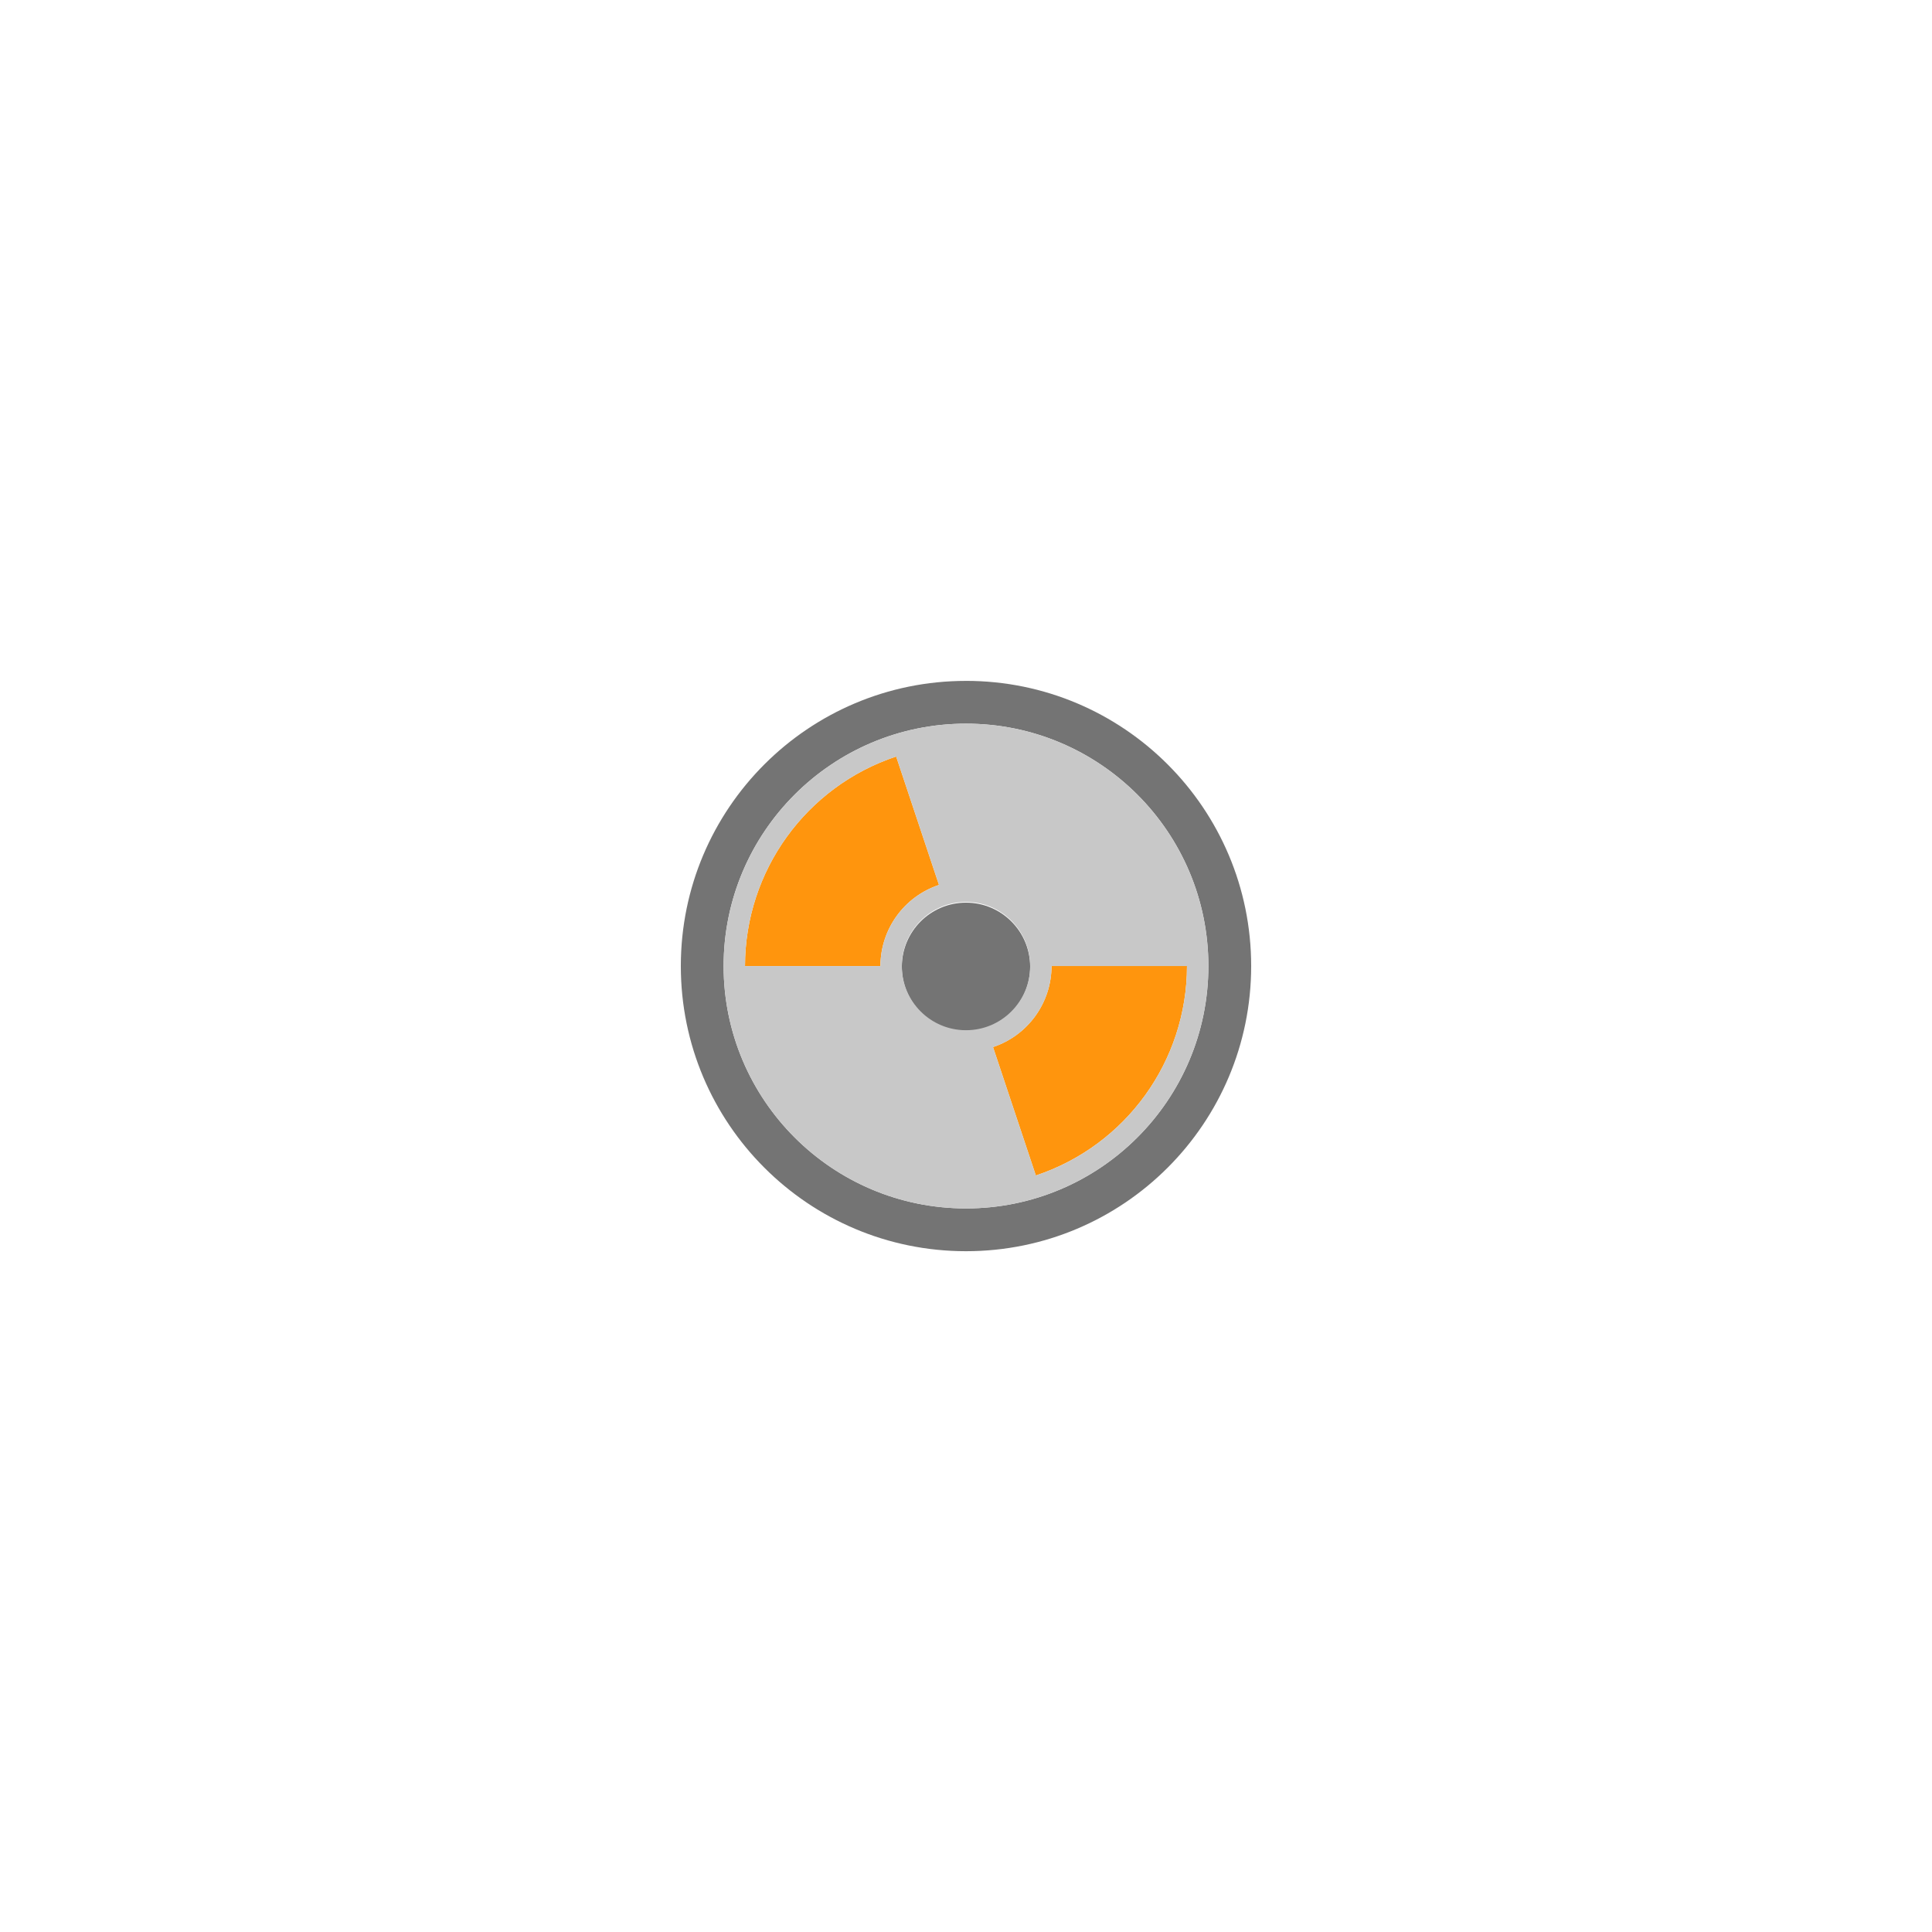
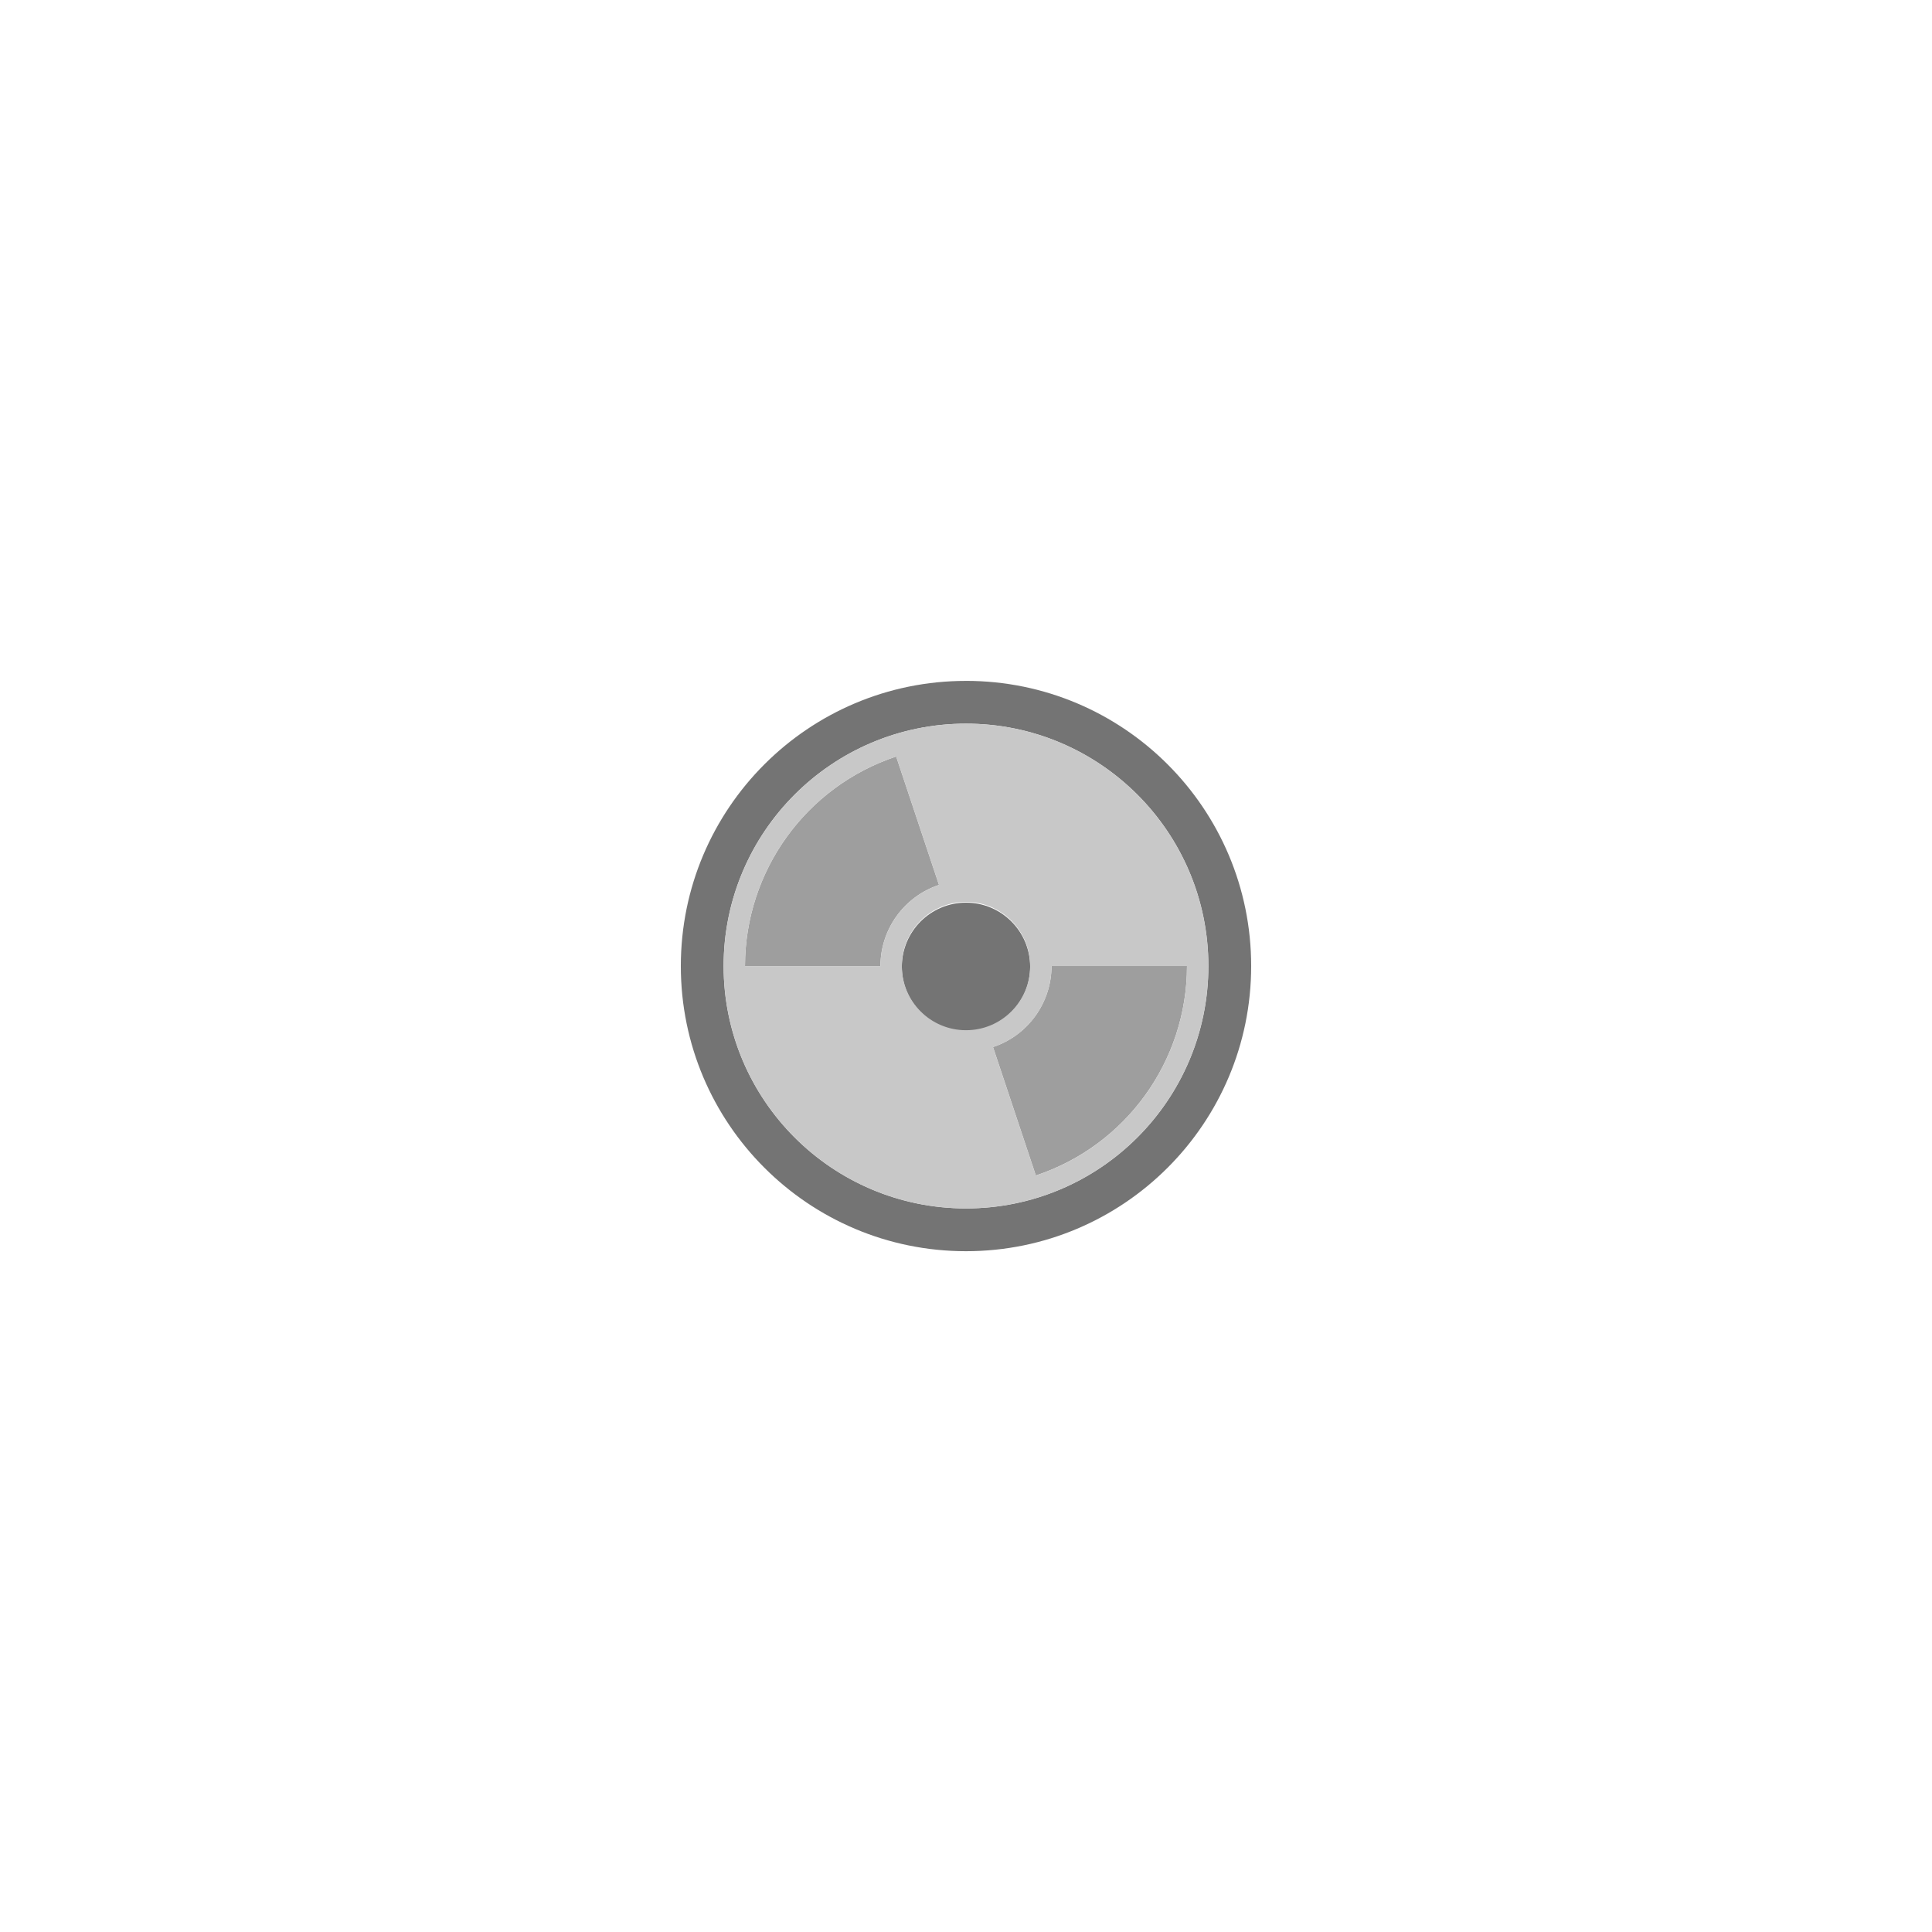
<svg xmlns="http://www.w3.org/2000/svg" viewBox="0 0 96 96">
  <g transform="translate(-384 -956.36)" fill-rule="evenodd">
-     <path d="M428.53 993.95a10.981 10.981 0 0 0-7.511 10.41h6.73a4.25 4.25 0 0 1 2.909-4.028zm7.72 10.41a4.25 4.25 0 0 1-2.908 4.028l2.128 6.382a10.981 10.981 0 0 0 7.511-10.41z" fill="#ff950d" />
+     <path d="M428.53 993.95a10.981 10.981 0 0 0-7.511 10.41h6.73a4.25 4.25 0 0 1 2.909-4.028zm7.72 10.41a4.25 4.25 0 0 1-2.908 4.028l2.128 6.382a10.981 10.981 0 0 0 7.511-10.41z" fill="#9e9e9e" />
    <path d="M432 990.193a14.17 14.17 0 0 0-14.17 14.17 14.17 14.17 0 0 0 14.17 14.169 14.17 14.17 0 0 0 14.17-14.17 14.17 14.17 0 0 0-14.17-14.17Zm0 2.125a12.044 12.044 0 0 1 12.044 12.044A12.044 12.044 0 0 1 432 1016.406a12.044 12.044 0 0 1-12.044-12.044A12.044 12.044 0 0 1 432 992.318Z" fill="#747474" />
    <circle cx="432" cy="1004.4" r="3.188" fill="#747474" />
    <path d="M432 992.318a12.044 12.044 0 0 0-12.044 12.044A12.044 12.044 0 0 0 432 1016.406a12.044 12.044 0 0 0 12.044-12.044A12.044 12.044 0 0 0 432 992.318zm-3.47 1.634 2.128 6.382a4.25 4.25 0 0 0-2.909 4.028h-6.73a10.981 10.981 0 0 1 7.51-10.41zm3.47 7.222a3.188 3.188 0 0 1 3.188 3.188 3.188 3.188 0 0 1-3.188 3.189 3.188 3.188 0 0 1-3.188-3.189 3.188 3.188 0 0 1 3.188-3.188zm4.25 3.188h6.731a10.981 10.981 0 0 1-7.51 10.41l-2.129-6.382a4.25 4.25 0 0 0 2.909-4.028z" fill="#c8c8c8" />
  </g>
</svg>
